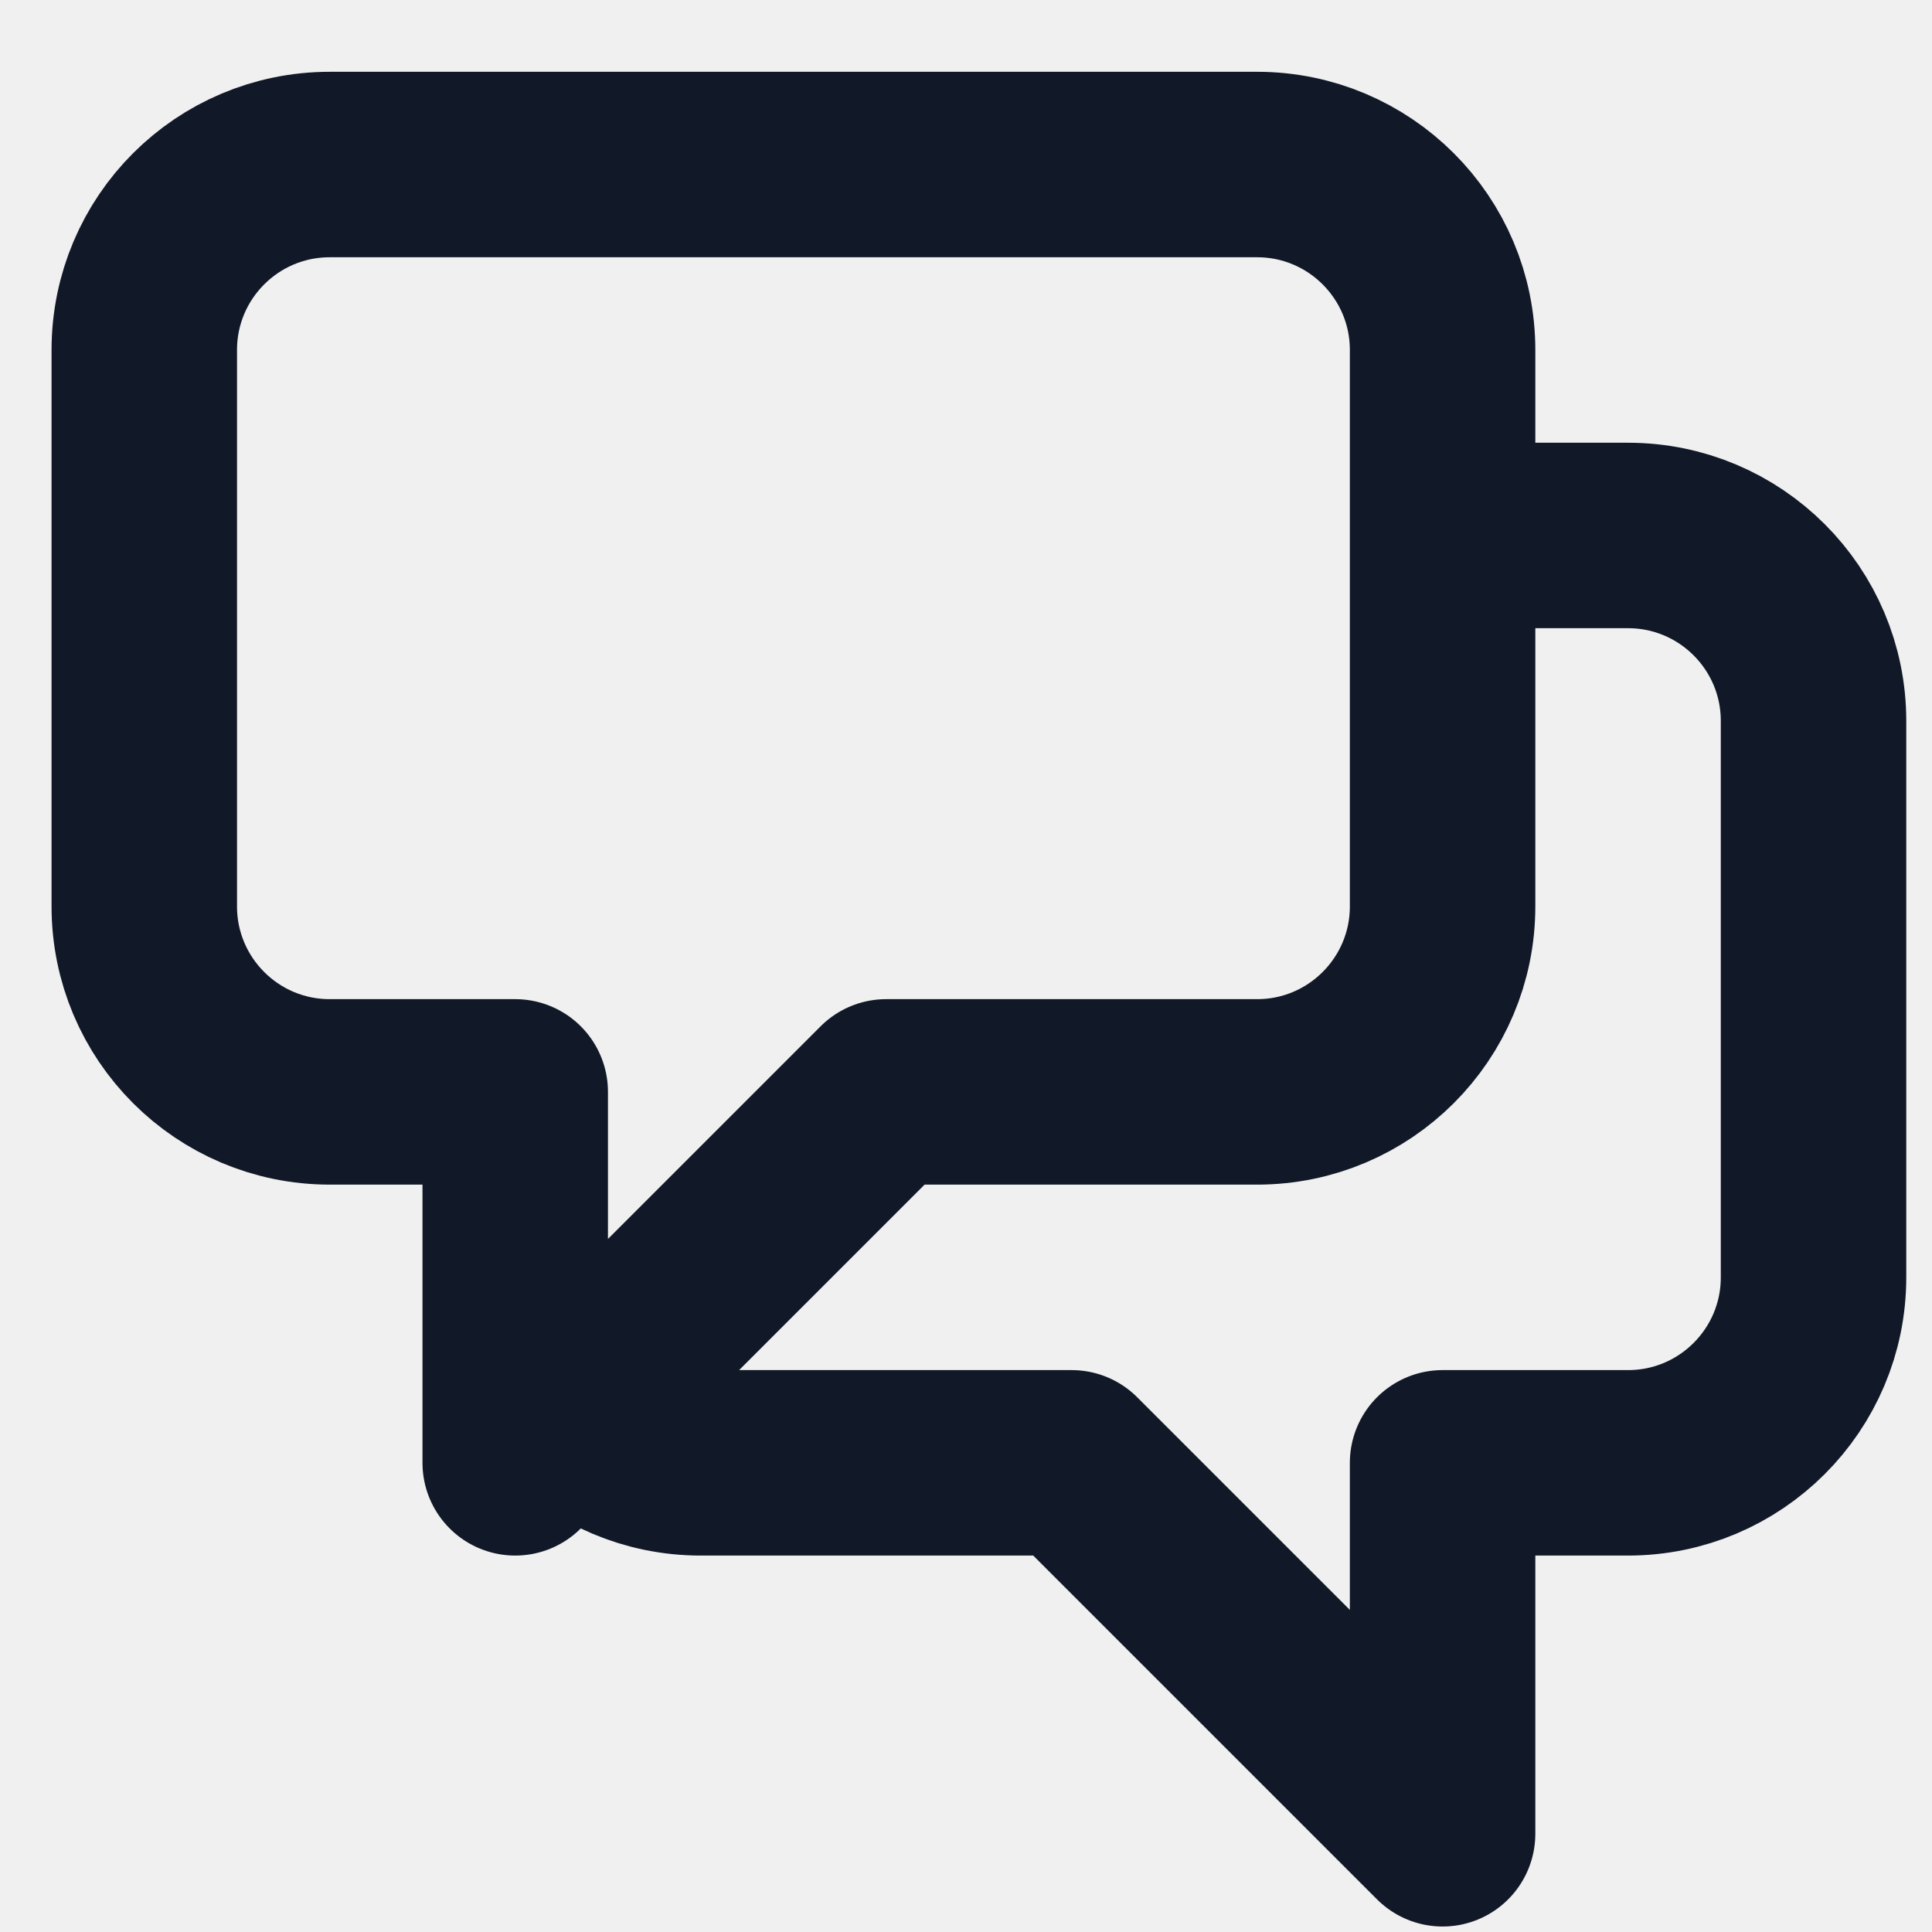
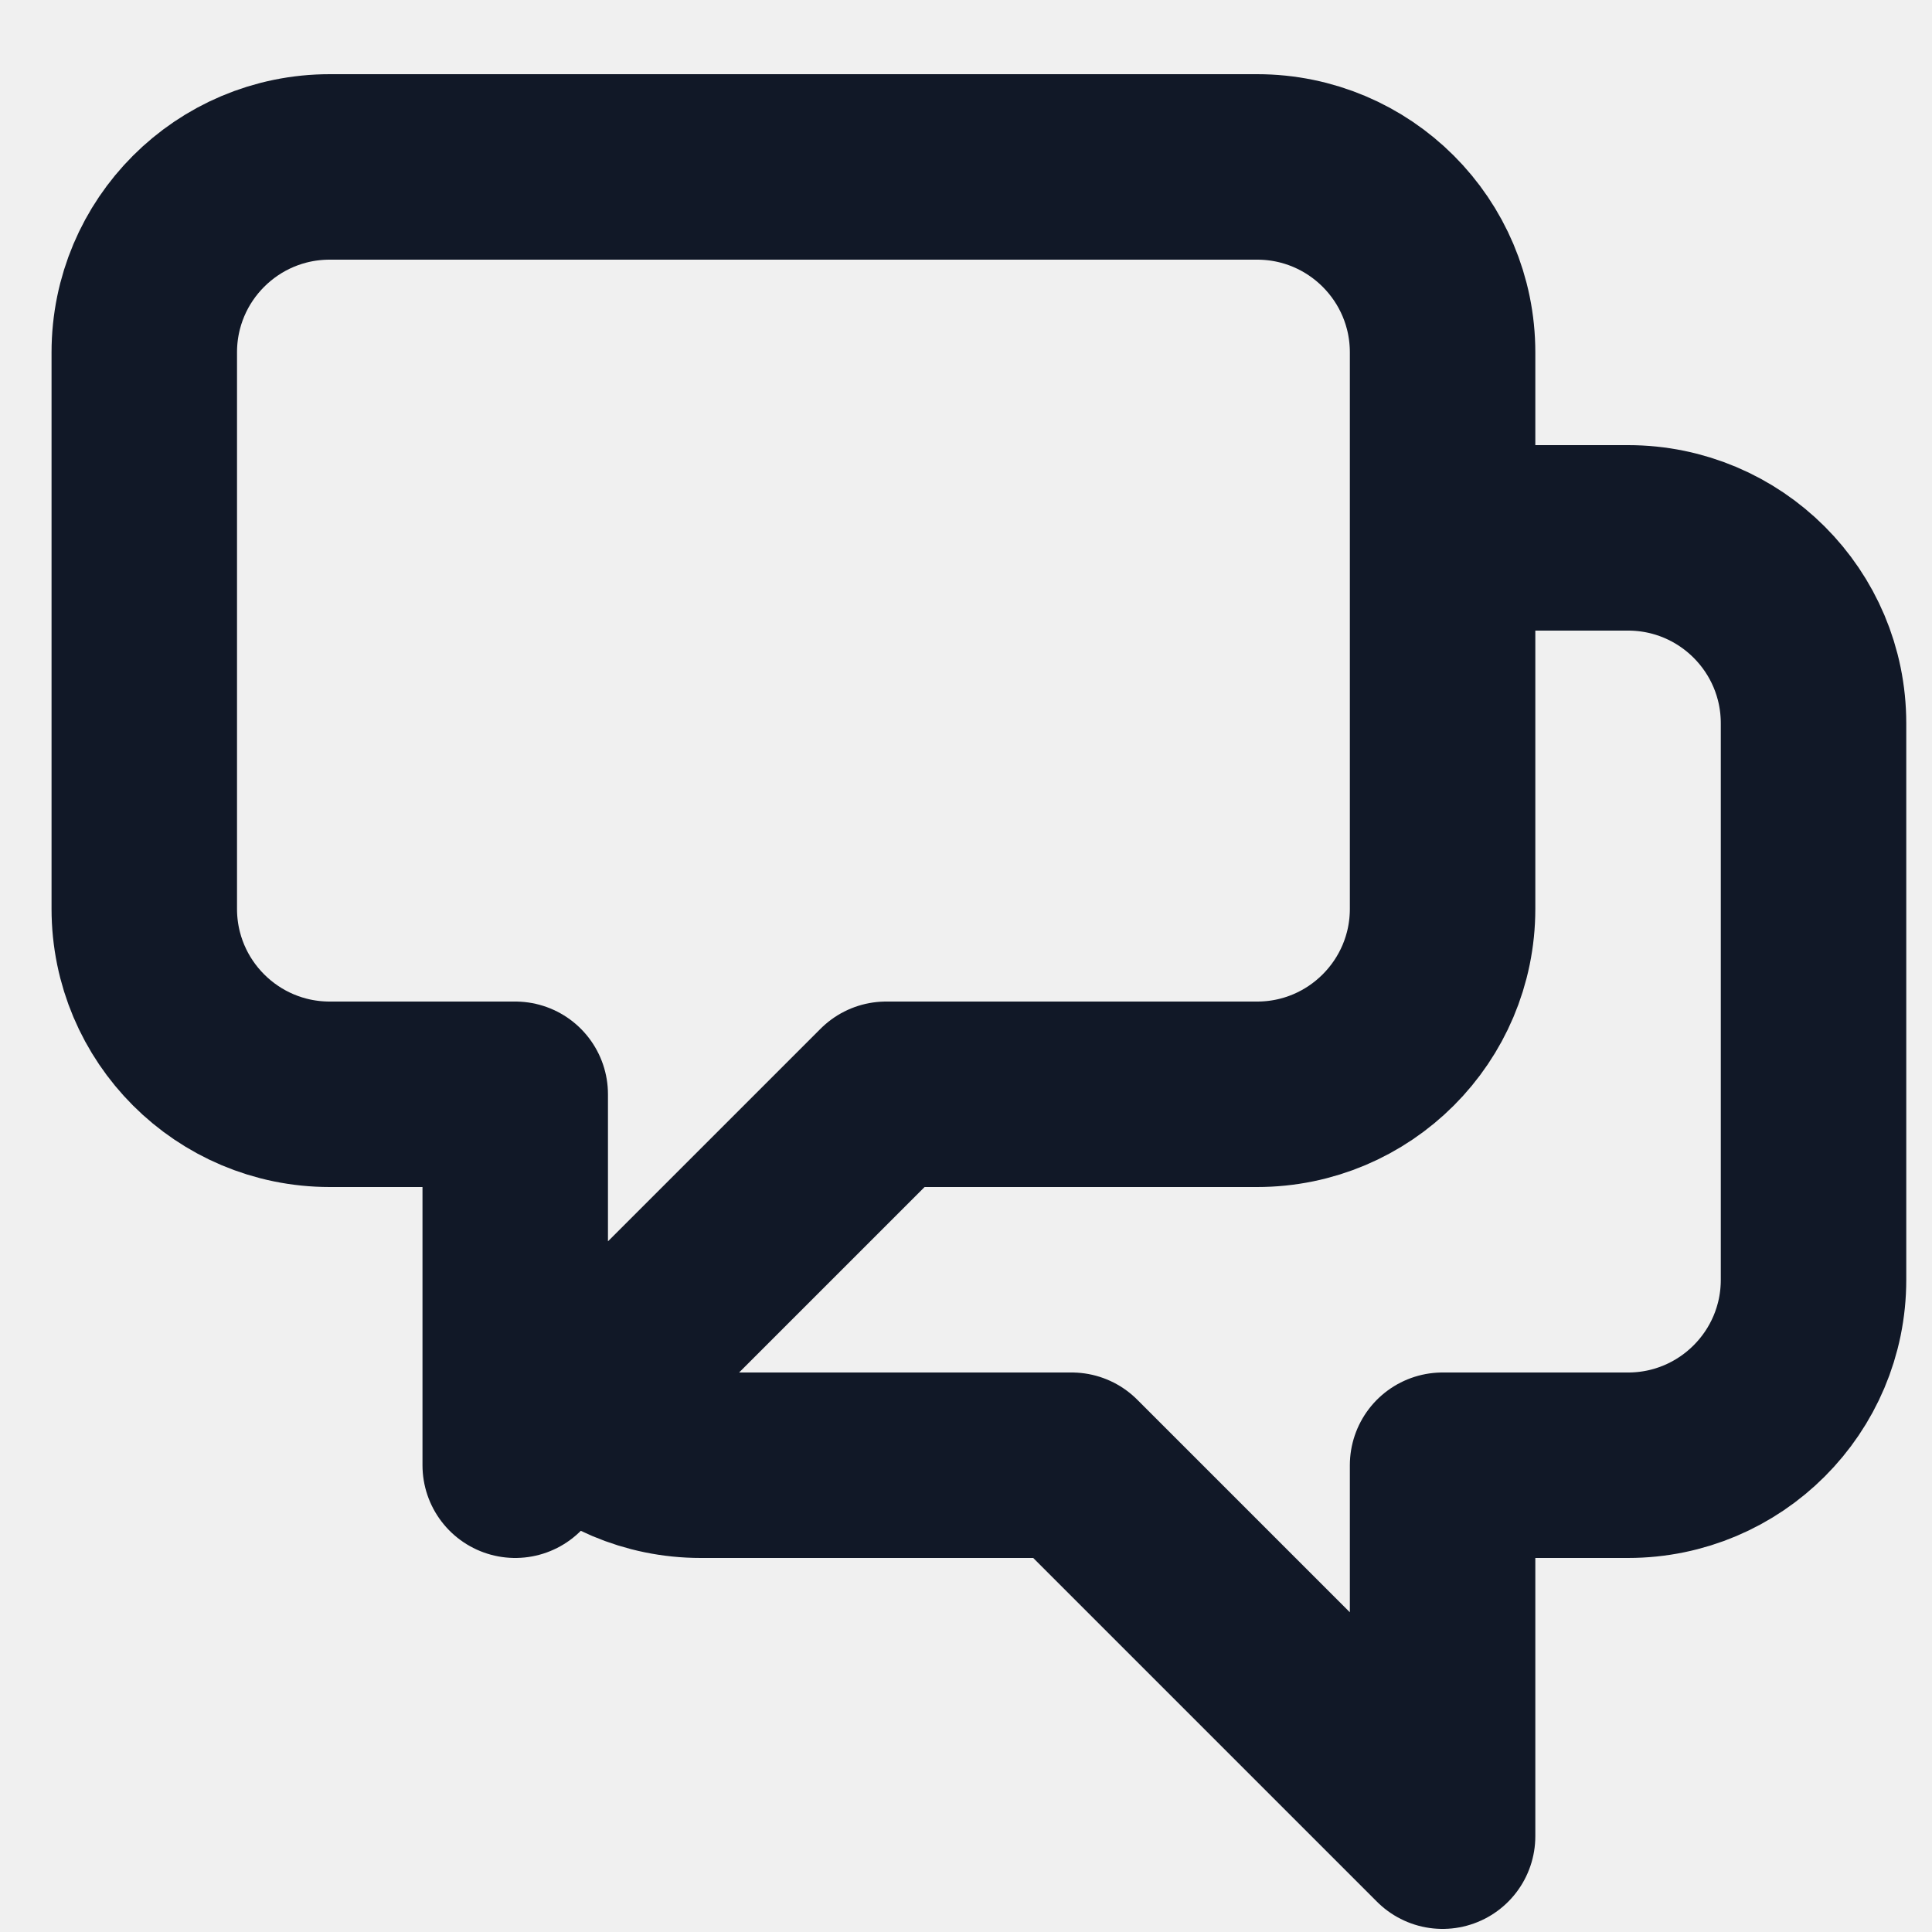
<svg xmlns="http://www.w3.org/2000/svg" width="25" height="25" viewBox="0 0 25 25" fill="none">
-   <g clip-path="url(#clip0_369_812)">
-     <path d="M18.667 6.929H21.067C22.392 6.929 23.467 8.003 23.467 9.329V16.529C23.467 17.854 22.392 18.929 21.067 18.929H18.667V23.729L13.867 18.929H9.067C8.404 18.929 7.804 18.66 7.37 18.226M7.37 18.226L11.467 14.129H16.267C17.592 14.129 18.667 13.054 18.667 11.729V4.529C18.667 3.203 17.592 2.129 16.267 2.129H4.267C2.941 2.129 1.867 3.203 1.867 4.529V11.729C1.867 13.054 2.941 14.129 4.267 14.129H6.667V18.929L7.37 18.226Z" stroke="#111827" stroke-width="2.4" stroke-linecap="round" stroke-linejoin="round" />
+   <g clip-path="url(#clip0_705_2834)">
+     <path d="M18.667 6.96H21.067C22.392 6.96 23.467 8.034 23.467 9.36V16.56C23.467 17.885 22.392 18.96 21.067 18.96H18.667V23.76L13.867 18.96H9.067C8.404 18.96 7.804 18.691 7.37 18.257M7.37 18.257L11.467 14.16H16.267C17.592 14.16 18.667 13.085 18.667 11.76V4.56C18.667 3.234 17.592 2.16 16.267 2.16H4.267C2.941 2.16 1.867 3.234 1.867 4.56V11.76C1.867 13.085 2.941 14.16 4.267 14.16H6.667V18.96L7.37 18.257Z" stroke="#111827" stroke-width="2.4" stroke-linecap="round" stroke-linejoin="round" />
  </g>
  <defs>
-     <clipPath id="clip0_369_812">
-       <rect width="24" height="24" fill="white" transform="translate(0.666748 0.928955)" />
+     <clipPath id="clip0_705_2834">
+       <rect width="24" height="24" fill="white" transform="translate(0.666626 0.959961)" />
    </clipPath>
  </defs>
</svg>
